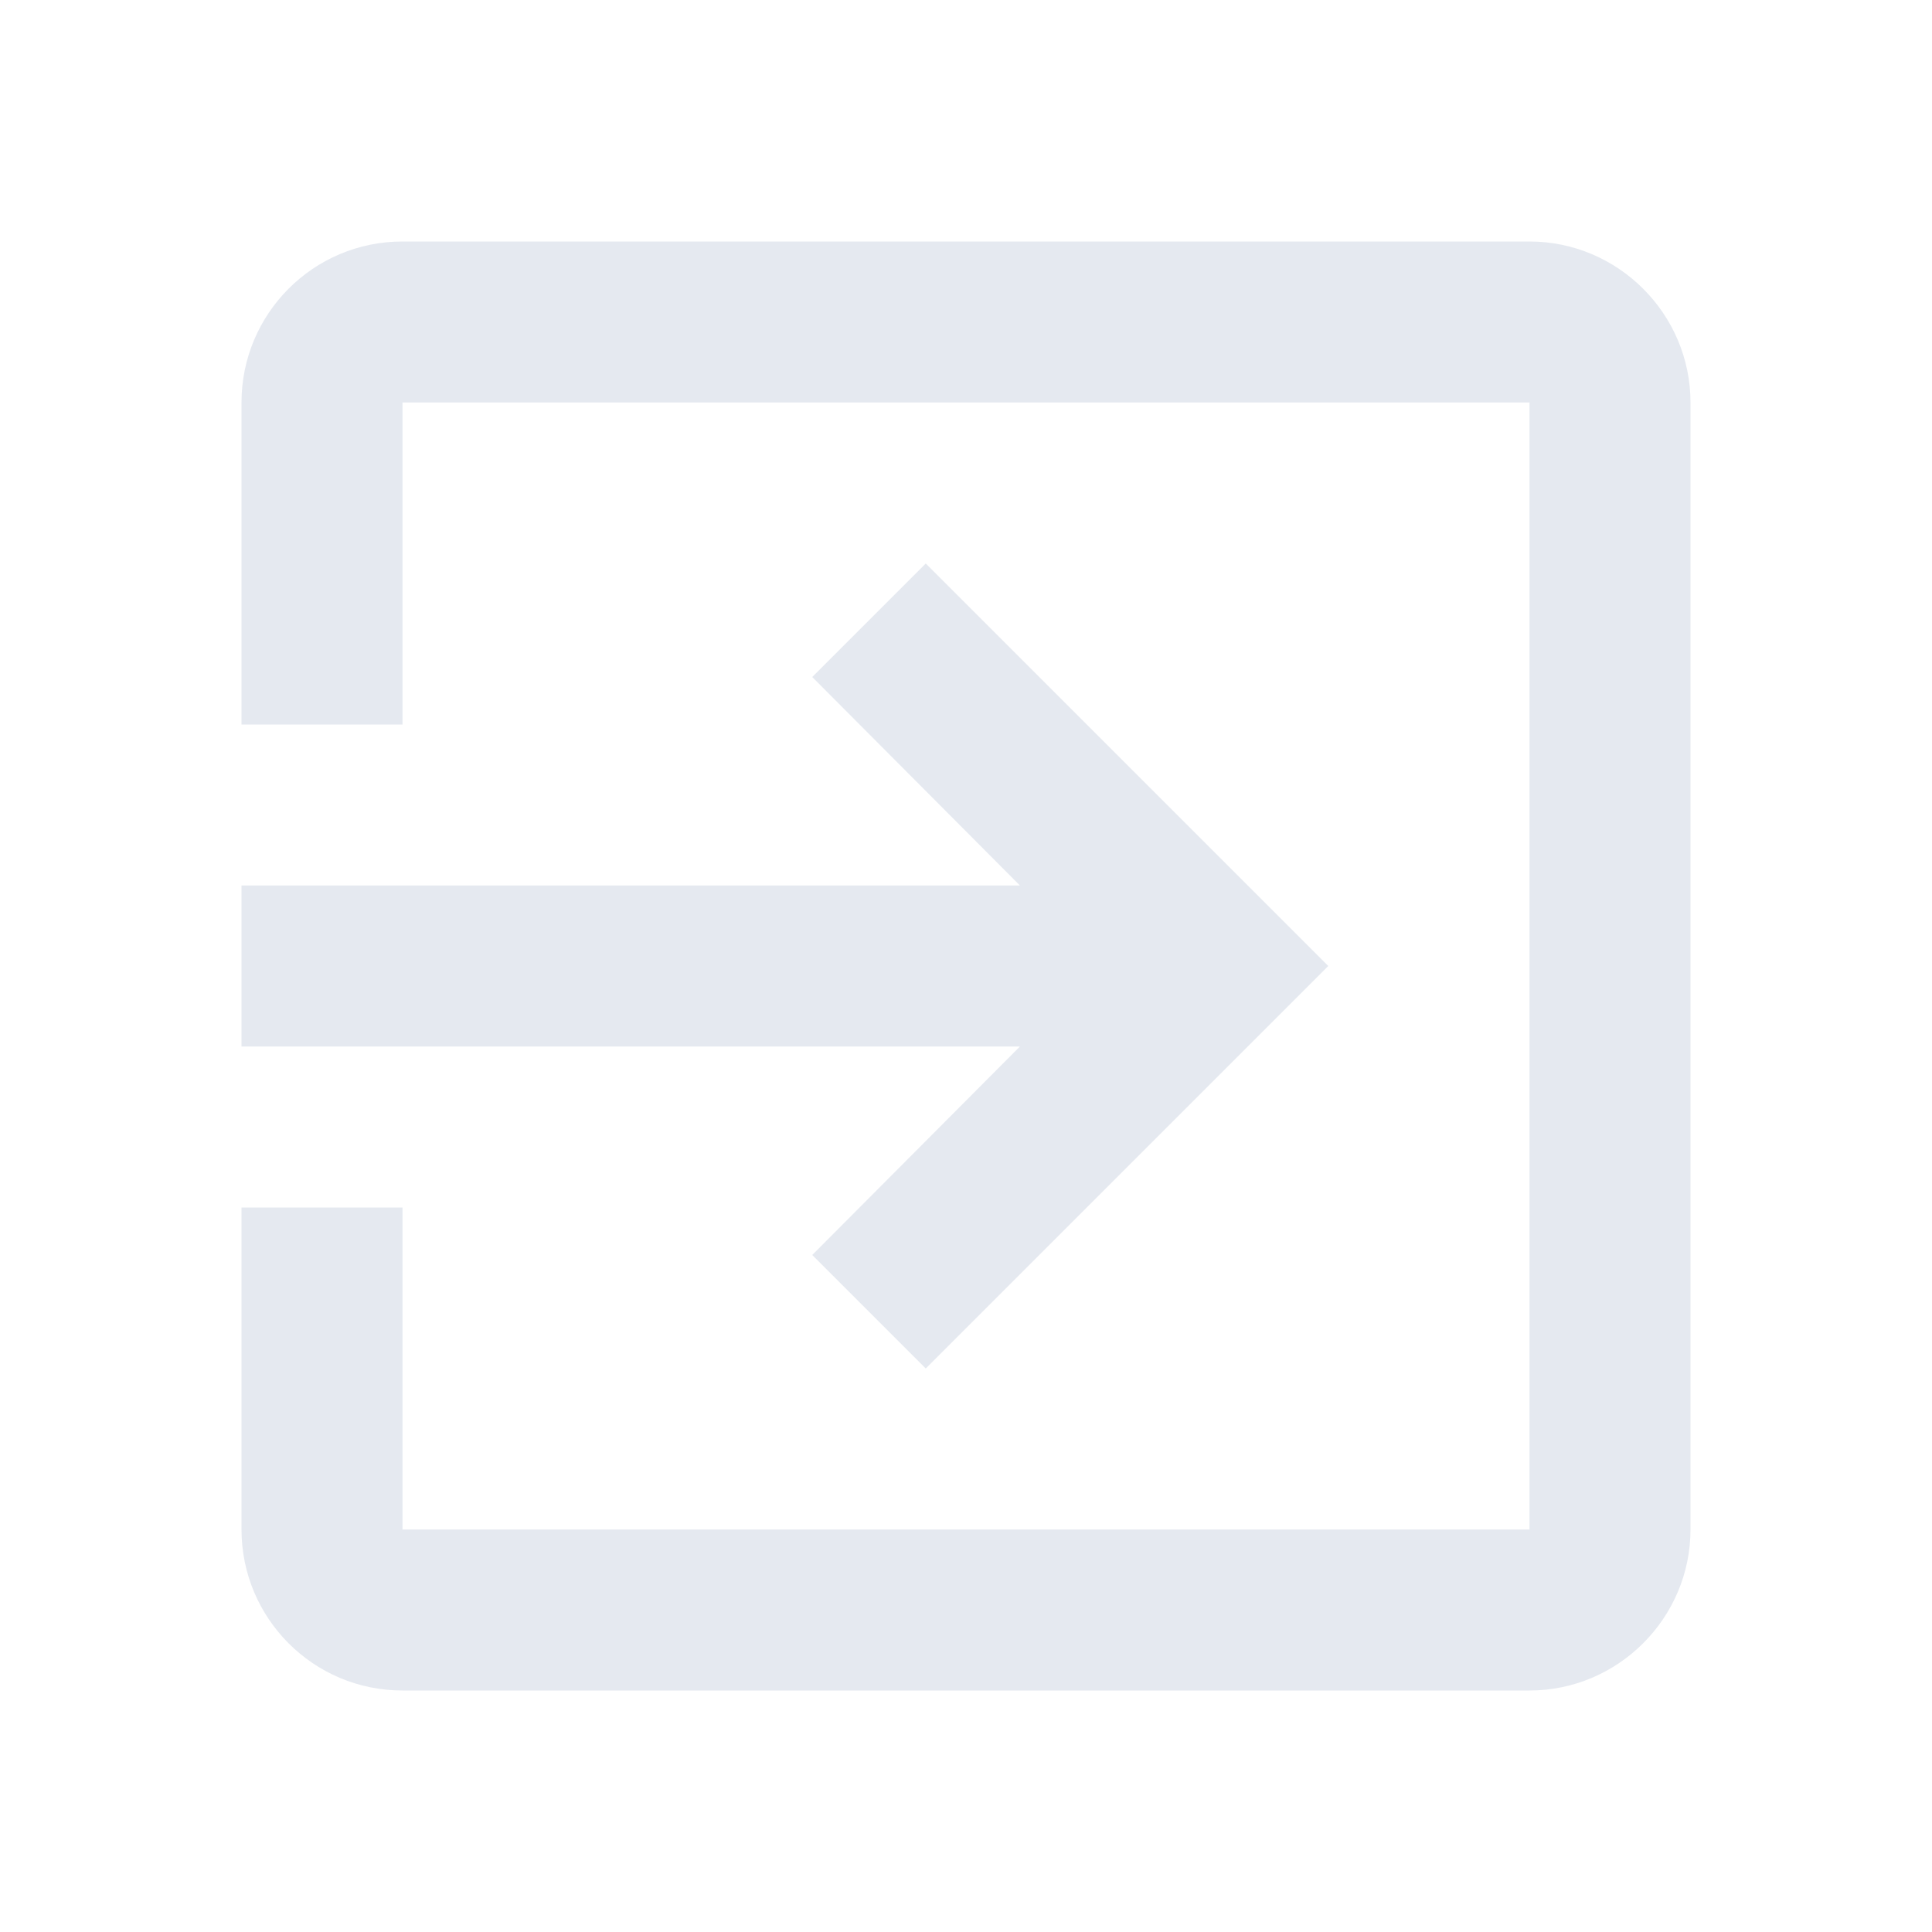
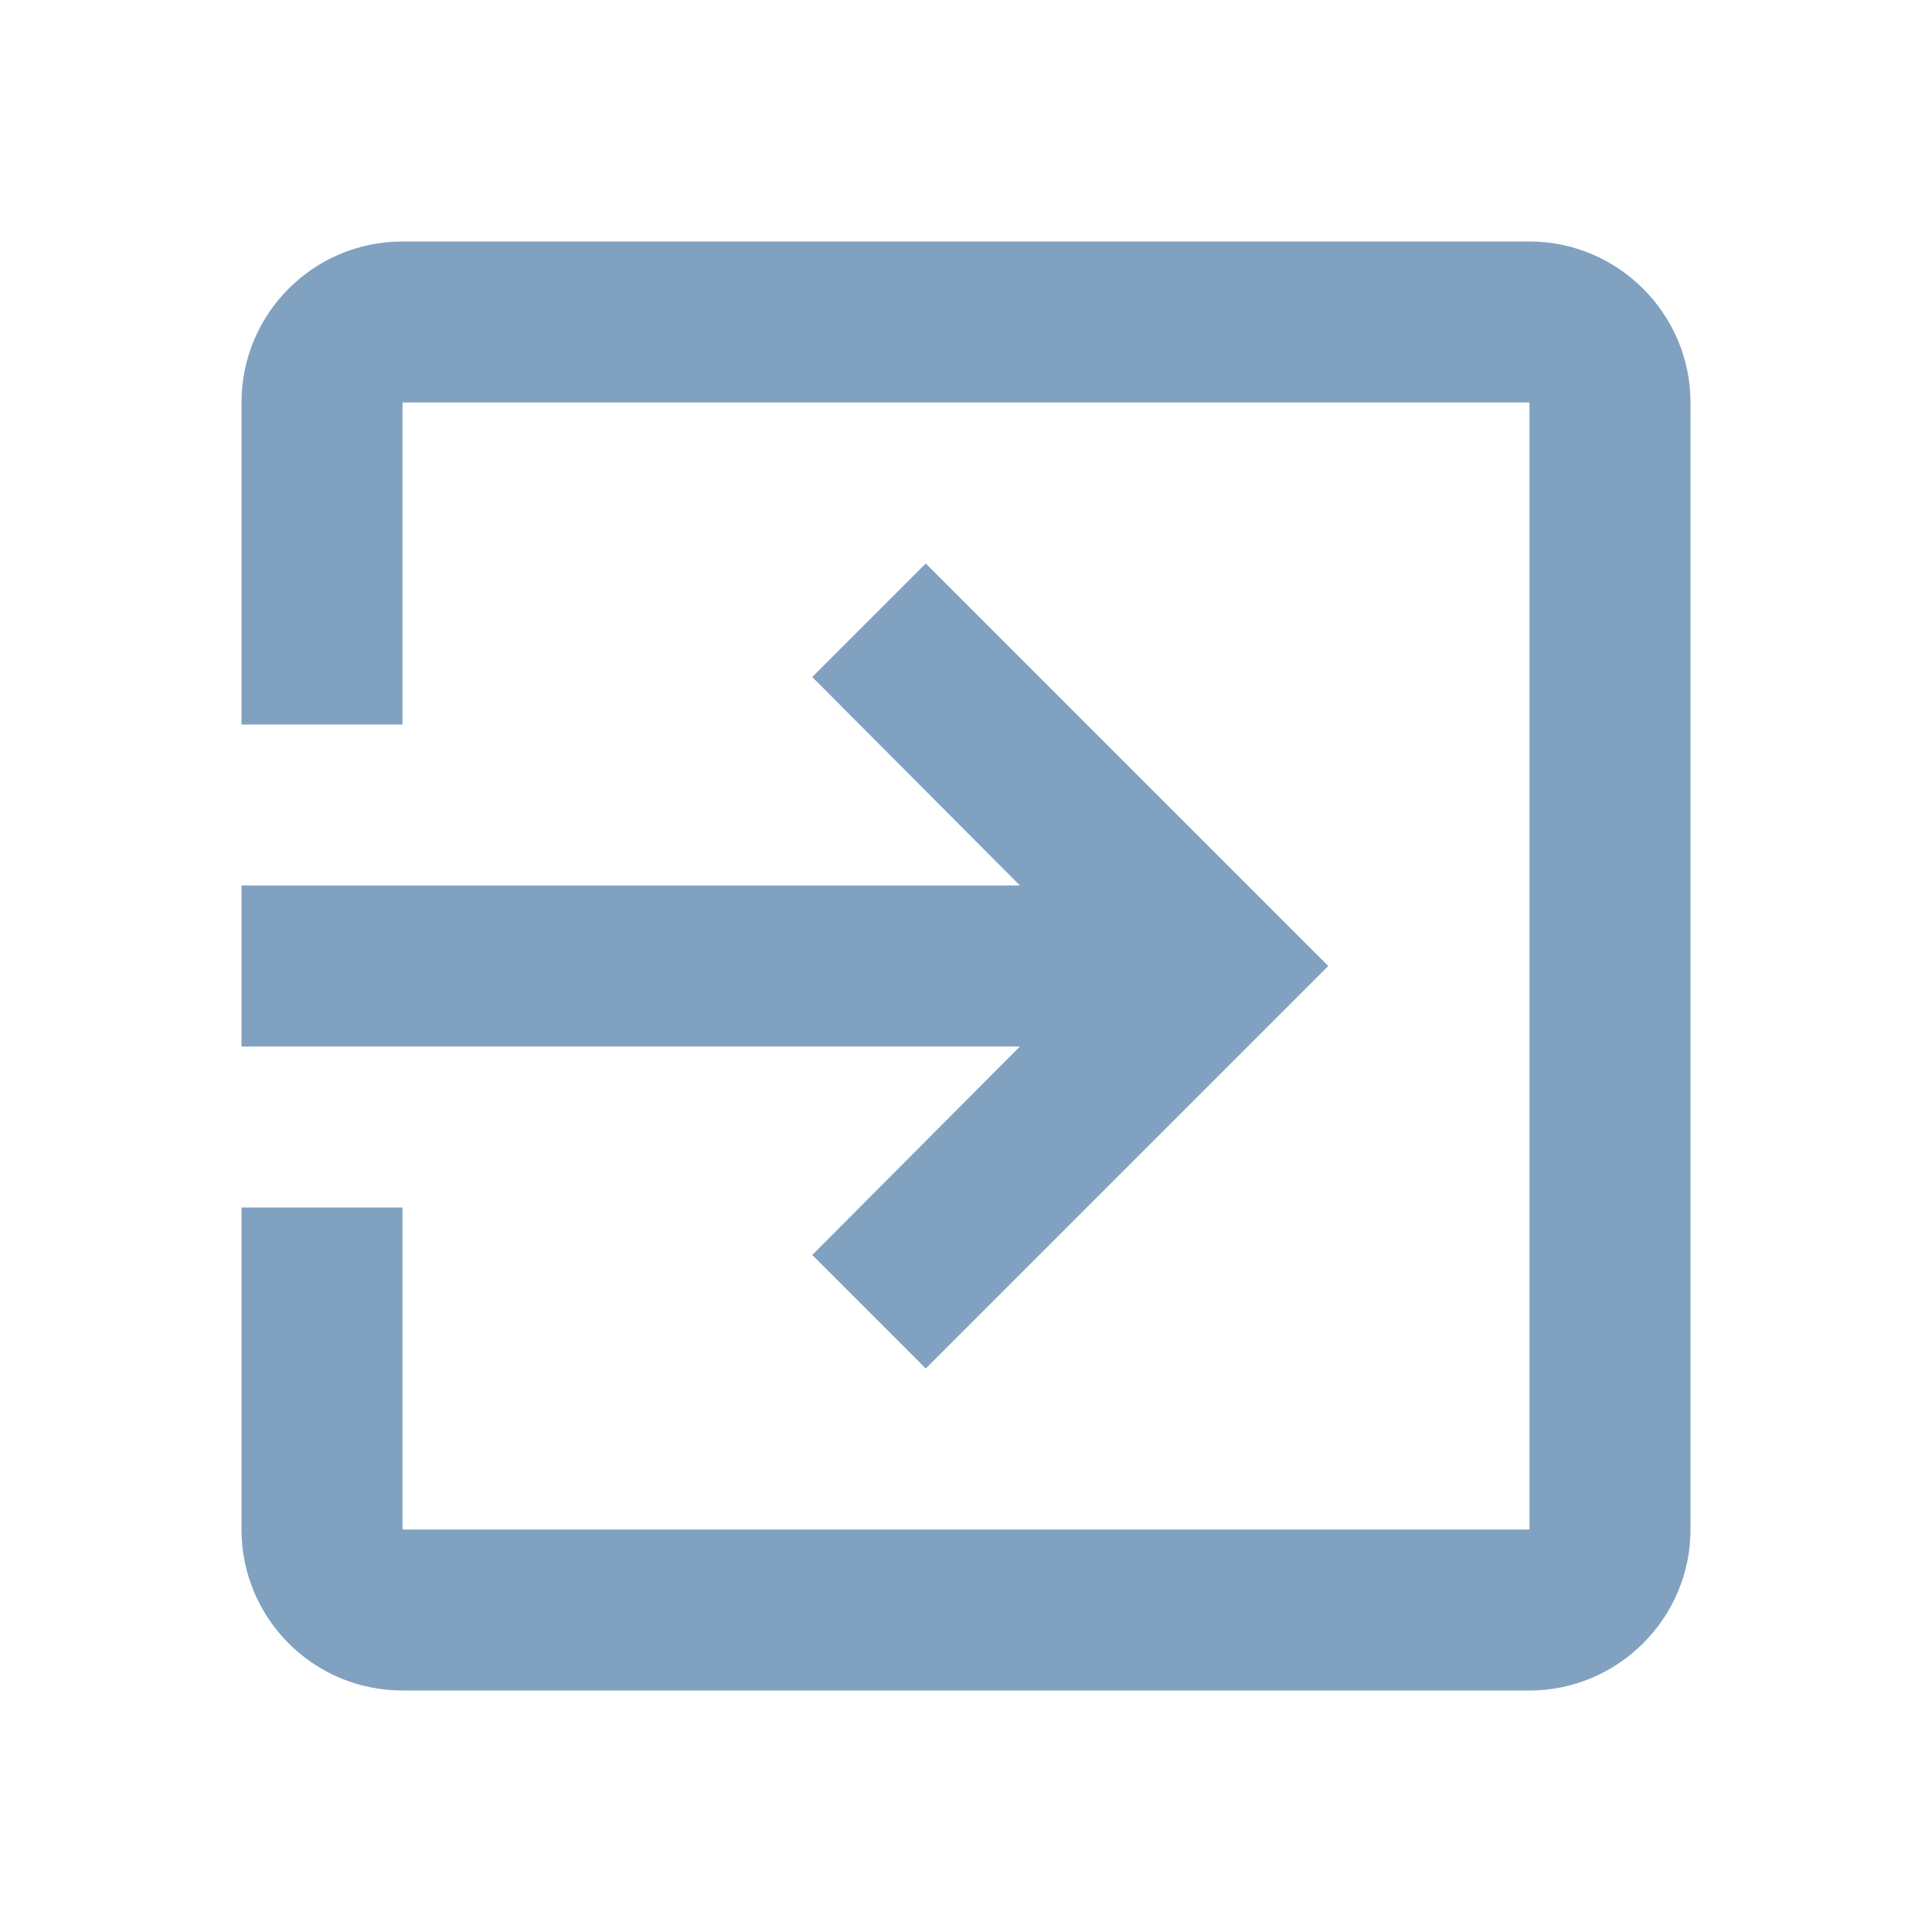
<svg xmlns="http://www.w3.org/2000/svg" width="24" height="24" viewBox="0 0 24 24" fill="none">
-   <path d="M10.09 15.59L11.5 17L16.5 12L11.5 7L10.09 8.41L12.67 11H3V13H12.67L10.09 15.59ZM19 3H5C3.89 3 3 3.9 3 5V9H5V5H19V19H5V15H3V19C3 20.1 3.89 21 5 21H19C20.1 21 21 20.1 21 19V5C21 3.9 20.1 3 19 3Z" fill="#E5E9F0" />
+   <path d="M10.09 15.59L11.5 17L16.5 12L11.5 7L10.09 8.41L12.67 11H3V13H12.67L10.09 15.59ZM19 3H5C3.89 3 3 3.9 3 5V9H5V5H19V19H5V15H3V19C3 20.1 3.89 21 5 21H19C20.1 21 21 20.1 21 19V5C21 3.9 20.1 3 19 3Z" fill="#81A1C1" />
</svg>
